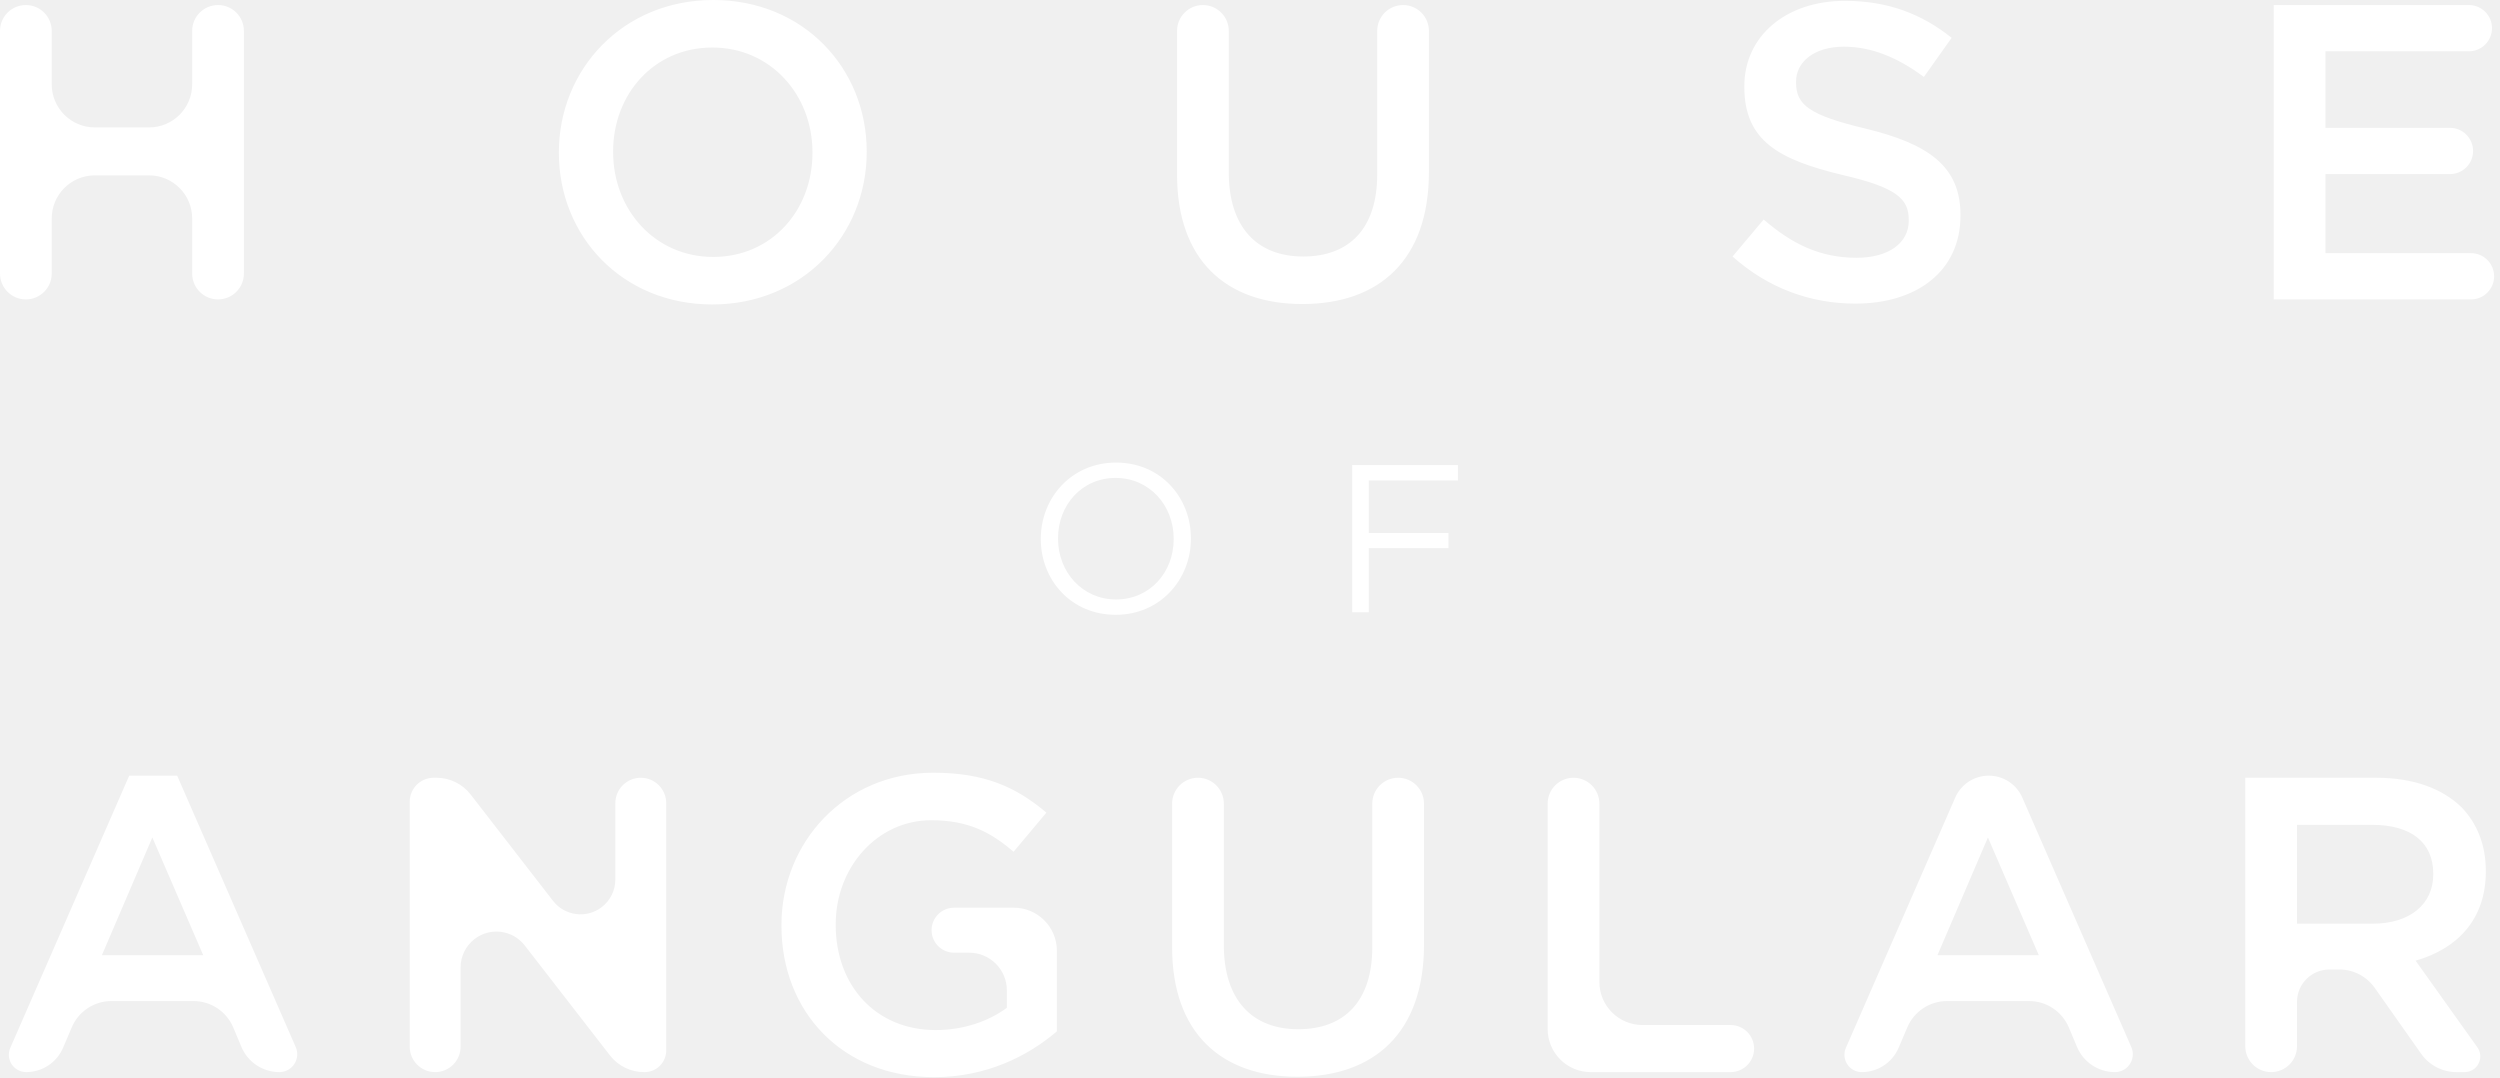
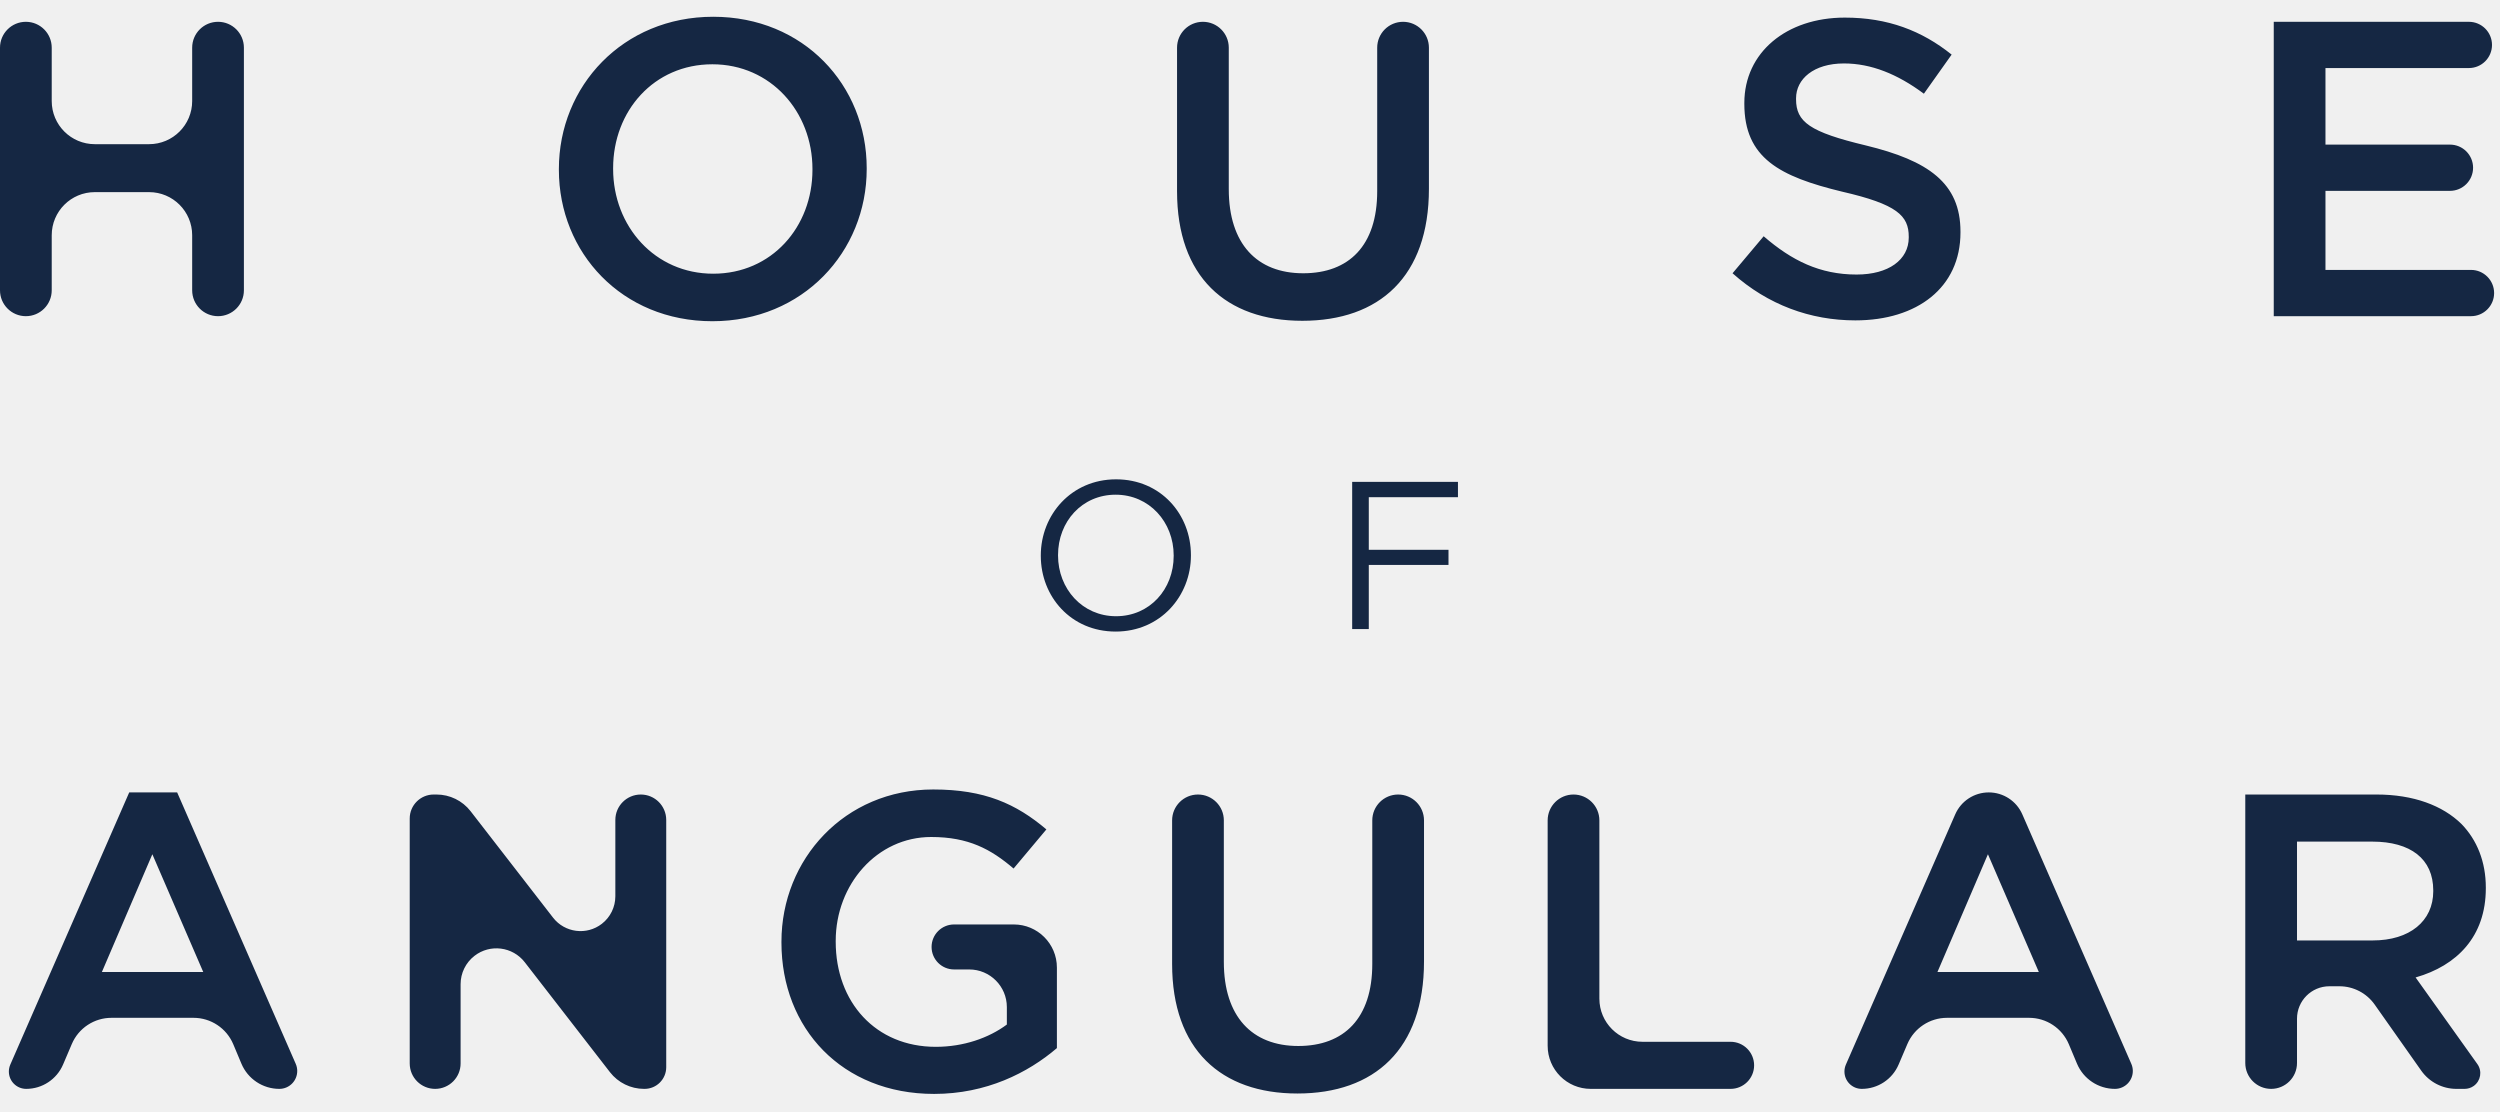
- <svg xmlns="http://www.w3.org/2000/svg" width="116px" height="50px" viewBox="0 0 116 50" version="1.1">
+ <svg xmlns="http://www.w3.org/2000/svg" width="90px" height="40px" viewBox="0 0 116 50" version="1.1">
  <g id="Angular-House" stroke="none" stroke-width="1" fill="none" fill-rule="evenodd">
-     <g id="Strona-główna---Desktop-1200px" transform="translate(-360, -20)" fill="#FFFFFF" fill-rule="nonzero">
+     <g id="Strona-główna---Desktop-1200px" transform="translate(-360, -20)" fill="#152743" fill-rule="nonzero">
      <g id="Top">
        <g id="Logo---white" transform="translate(360, 20)">
          <path d="M1.56319402e-12,12.693 L1.56319402e-12,1.434 C1.56311286e-12,0.771 0.537,0.234 1.2,0.234 C1.863,0.234 2.4,0.771 2.4,1.434 L2.4,3.912 C2.4,5.017 3.295,5.912 4.4,5.912 L6.917,5.912 C8.022,5.912 8.917,5.017 8.917,3.912 L8.917,1.434 C8.917,0.771 9.454,0.234 10.117,0.234 C10.78,0.234 11.317,0.771 11.317,1.434 L11.317,12.693 C11.317,13.355 10.78,13.893 10.117,13.893 C9.454,13.893 8.917,13.355 8.917,12.693 L8.917,10.137 C8.917,9.032 8.022,8.137 6.917,8.137 L4.4,8.137 C3.295,8.137 2.4,9.032 2.4,10.137 L2.4,12.693 C2.4,13.355 1.863,13.893 1.2,13.893 C0.537,13.893 1.56460745e-12,13.355 1.56319402e-12,12.693 Z M33.054,14.127 C28.859,14.127 25.932,10.946 25.932,7.102 L25.932,7.063 C25.932,3.22 28.898,0 33.093,0 C37.288,0 40.215,3.18 40.215,7.024 L40.215,7.063 C40.215,10.907 37.249,14.127 33.054,14.127 Z M33.093,11.922 C35.805,11.922 37.698,9.756 37.698,7.102 L37.698,7.063 C37.698,4.41 35.766,2.205 33.054,2.205 C30.341,2.205 28.449,4.371 28.449,7.024 L28.449,7.063 C28.449,9.717 30.38,11.922 33.093,11.922 Z M60.429,14.107 C56.878,14.107 54.615,12.059 54.615,8.098 L54.615,1.434 C54.615,0.771 55.152,0.234 55.815,0.234 C56.477,0.234 57.015,0.771 57.015,1.434 L57.015,8 L57.015,8 C57.015,10.537 58.322,11.902 60.468,11.902 C62.595,11.902 63.902,10.615 63.902,8.098 L63.902,1.434 C63.902,0.771 64.44,0.234 65.102,0.234 C65.765,0.234 66.302,0.771 66.302,1.434 L66.302,7.98 L66.302,7.98 C66.302,12.059 64,14.107 60.429,14.107 Z M86.088,14.088 C84,14.088 82.029,13.366 80.39,11.902 L81.834,10.185 C83.141,11.317 84.449,11.961 86.146,11.961 C87.629,11.961 88.566,11.278 88.566,10.244 L88.566,10.205 C88.566,9.229 88.02,8.702 85.483,8.117 C82.576,7.415 80.937,6.556 80.937,4.039 L80.937,4 C80.937,1.659 82.888,0.039 85.6,0.039 C87.59,0.039 89.171,0.644 90.556,1.756 L89.268,3.571 C88.039,2.654 86.81,2.166 85.561,2.166 C84.156,2.166 83.337,2.888 83.337,3.785 L83.337,3.824 C83.337,4.878 83.961,5.346 86.576,5.971 C89.463,6.673 90.966,7.707 90.966,9.971 L90.966,10.01 C90.966,12.566 88.956,14.088 86.088,14.088 Z M105.502,13.893 L105.502,0.234 L114.556,0.234 C115.149,0.234 115.629,0.715 115.629,1.307 C115.629,1.9 115.149,2.38 114.556,2.38 L107.902,2.38 L107.902,2.38 L107.902,5.932 L113.678,5.932 C114.271,5.932 114.751,6.412 114.751,7.005 C114.751,7.598 114.271,8.078 113.678,8.078 L107.902,8.078 L107.902,8.078 L107.902,11.746 L114.654,11.746 C115.246,11.746 115.727,12.227 115.727,12.82 C115.727,13.412 115.246,13.893 114.654,13.893 L105.502,13.893 L105.502,13.893 Z" id="HOUSE" />
          <path d="M51.766,28.527 C49.688,28.527 48.293,26.898 48.293,25.015 L48.293,24.995 C48.293,23.112 49.707,21.463 51.785,21.463 C53.863,21.463 55.259,23.093 55.259,24.976 L55.259,24.995 C55.259,26.878 53.844,28.527 51.766,28.527 Z M51.785,27.815 C53.346,27.815 54.459,26.566 54.459,25.015 L54.459,24.995 C54.459,23.444 53.327,22.176 51.766,22.176 C50.205,22.176 49.093,23.424 49.093,24.976 L49.093,24.995 C49.093,26.546 50.224,27.815 51.785,27.815 Z M62.741,28.41 L62.741,21.58 L67.649,21.58 L67.649,22.293 L63.512,22.293 L63.512,24.732 L67.21,24.732 L67.21,25.434 L63.512,25.434 L63.512,28.41 L62.741,28.41 Z" id="OF" />
          <path d="M0.478,48.62 L5.996,35.99 L5.996,35.99 L8.22,35.99 L13.722,48.584 C13.906,49.004 13.714,49.493 13.294,49.677 C13.189,49.723 13.076,49.746 12.962,49.746 C12.193,49.746 11.5,49.285 11.202,48.577 L10.823,47.674 C10.511,46.932 9.784,46.449 8.979,46.449 L5.172,46.449 C4.37,46.449 3.646,46.927 3.332,47.665 L2.927,48.615 C2.634,49.301 1.961,49.746 1.216,49.746 C0.771,49.746 0.411,49.386 0.411,48.942 C0.411,48.831 0.434,48.721 0.478,48.62 Z M4.728,44.322 L9.43,44.322 L7.069,38.859 L4.728,44.322 Z M19.011,48.566 L19.011,37.2 C19.011,36.586 19.509,36.088 20.123,36.088 L20.255,36.088 C20.873,36.088 21.457,36.374 21.836,36.863 L25.66,41.799 C26.206,42.504 27.221,42.633 27.926,42.087 C28.321,41.781 28.552,41.309 28.552,40.81 L28.552,37.268 C28.552,36.616 29.081,36.088 29.733,36.088 C30.385,36.088 30.913,36.616 30.913,37.268 L30.913,48.741 C30.913,49.296 30.463,49.746 29.908,49.746 L29.884,49.746 C29.265,49.746 28.682,49.46 28.303,48.972 L24.348,43.869 C23.786,43.144 22.741,43.011 22.016,43.574 C21.609,43.889 21.372,44.374 21.372,44.888 L21.372,48.566 C21.372,49.218 20.843,49.746 20.191,49.746 C19.539,49.746 19.011,49.218 19.011,48.566 Z M43.342,49.98 C39.069,49.98 36.259,46.937 36.259,42.956 L36.259,42.917 C36.259,39.093 39.186,35.854 43.303,35.854 C45.684,35.854 47.147,36.517 48.552,37.707 L47.03,39.522 C45.977,38.624 44.942,38.059 43.206,38.059 C40.689,38.059 38.777,40.263 38.777,42.878 L38.777,42.917 C38.777,45.727 40.63,47.795 43.42,47.795 C44.708,47.795 45.879,47.385 46.718,46.761 L46.718,45.951 C46.718,44.987 45.936,44.205 44.972,44.205 L44.269,44.205 C43.693,44.205 43.225,43.738 43.225,43.161 C43.225,42.584 43.693,42.117 44.269,42.117 L47.04,42.117 C48.144,42.117 49.04,43.013 49.04,44.117 L49.04,47.854 L49.04,47.854 C47.694,49.005 45.762,49.98 43.342,49.98 Z M60.201,49.961 C56.65,49.961 54.386,47.912 54.386,43.951 L54.386,37.288 C54.386,36.625 54.924,36.088 55.586,36.088 C56.249,36.088 56.786,36.625 56.786,37.288 L56.786,43.854 L56.786,43.854 C56.786,46.39 58.094,47.756 60.24,47.756 C62.367,47.756 63.674,46.468 63.674,43.951 L63.674,37.288 C63.674,36.625 64.211,36.088 64.874,36.088 C65.537,36.088 66.074,36.625 66.074,37.288 L66.074,43.834 L66.074,43.834 C66.074,47.912 63.772,49.961 60.201,49.961 Z M71.811,47.746 L71.811,37.288 C71.811,36.625 72.348,36.088 73.011,36.088 C73.673,36.088 74.211,36.625 74.211,37.288 L74.211,45.561 C74.211,46.666 75.106,47.561 76.211,47.561 L80.298,47.561 C80.902,47.561 81.391,48.05 81.391,48.654 C81.391,49.257 80.902,49.746 80.298,49.746 L73.811,49.746 C72.706,49.746 71.811,48.851 71.811,47.746 Z M85.649,48.62 L90.722,37.009 C90.992,36.39 91.603,35.99 92.279,35.99 C92.955,35.99 93.566,36.39 93.836,37.009 L98.893,48.584 C99.077,49.004 98.885,49.493 98.465,49.677 C98.36,49.723 98.247,49.746 98.133,49.746 C97.364,49.746 96.671,49.285 96.373,48.577 L95.994,47.674 C95.682,46.932 94.955,46.449 94.15,46.449 L90.342,46.449 C89.541,46.449 88.817,46.927 88.502,47.665 L88.097,48.615 C87.805,49.301 87.132,49.746 86.386,49.746 C85.942,49.746 85.582,49.386 85.582,48.942 C85.582,48.831 85.605,48.721 85.649,48.62 Z M89.898,44.322 L94.601,44.322 L92.24,38.859 L89.898,44.322 Z M104.181,48.546 L104.181,36.088 L104.181,36.088 L110.269,36.088 C111.986,36.088 113.333,36.595 114.211,37.454 C114.933,38.195 115.342,39.21 115.342,40.4 L115.342,40.439 C115.342,42.683 113.996,44.029 112.084,44.576 L114.95,48.595 C115.184,48.922 115.108,49.377 114.78,49.611 C114.657,49.699 114.509,49.746 114.357,49.746 L113.979,49.746 C113.329,49.746 112.719,49.43 112.345,48.899 L110.184,45.833 C109.809,45.302 109.199,44.985 108.549,44.985 L108.084,44.985 C107.254,44.985 106.581,45.658 106.581,46.488 L106.581,48.546 C106.581,49.209 106.044,49.746 105.381,49.746 C104.719,49.746 104.181,49.209 104.181,48.546 Z M106.581,42.859 L110.094,42.859 C111.811,42.859 112.903,41.961 112.903,40.576 L112.903,40.537 C112.903,39.073 111.85,38.273 110.074,38.273 L106.581,38.273 L106.581,42.859 Z" id="ANGULAR" />
        </g>
      </g>
    </g>
  </g>
</svg>
